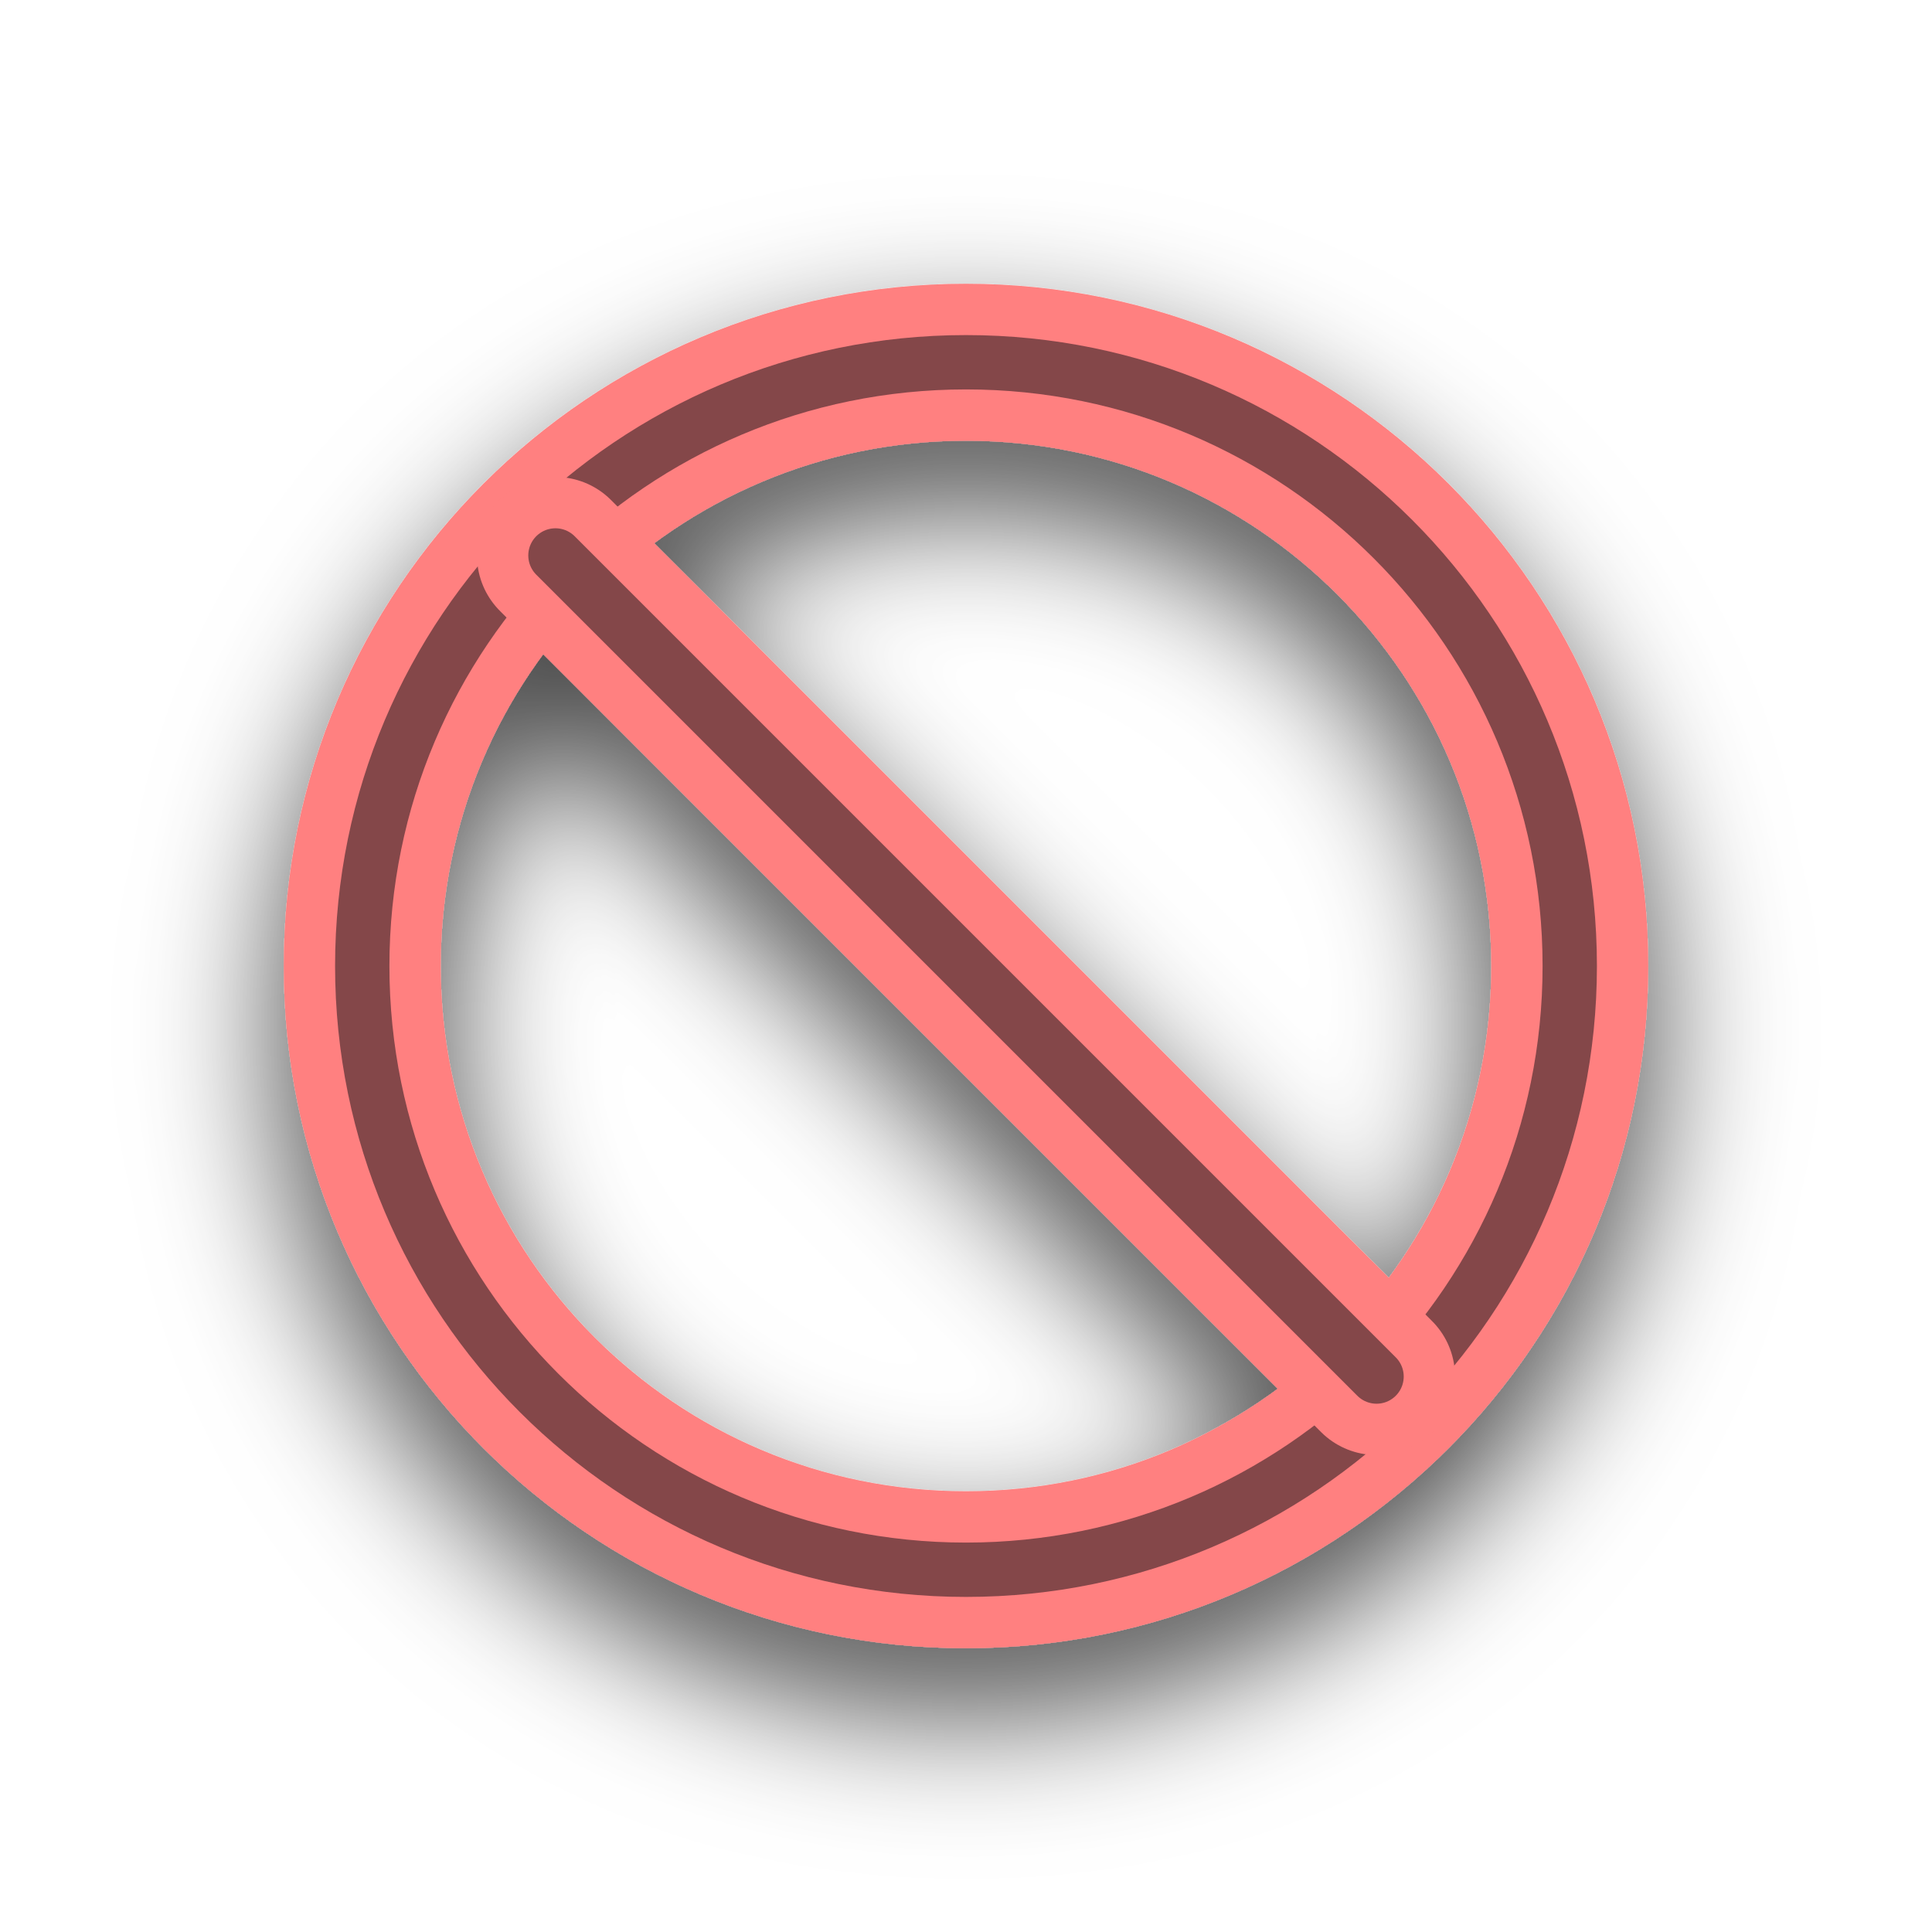
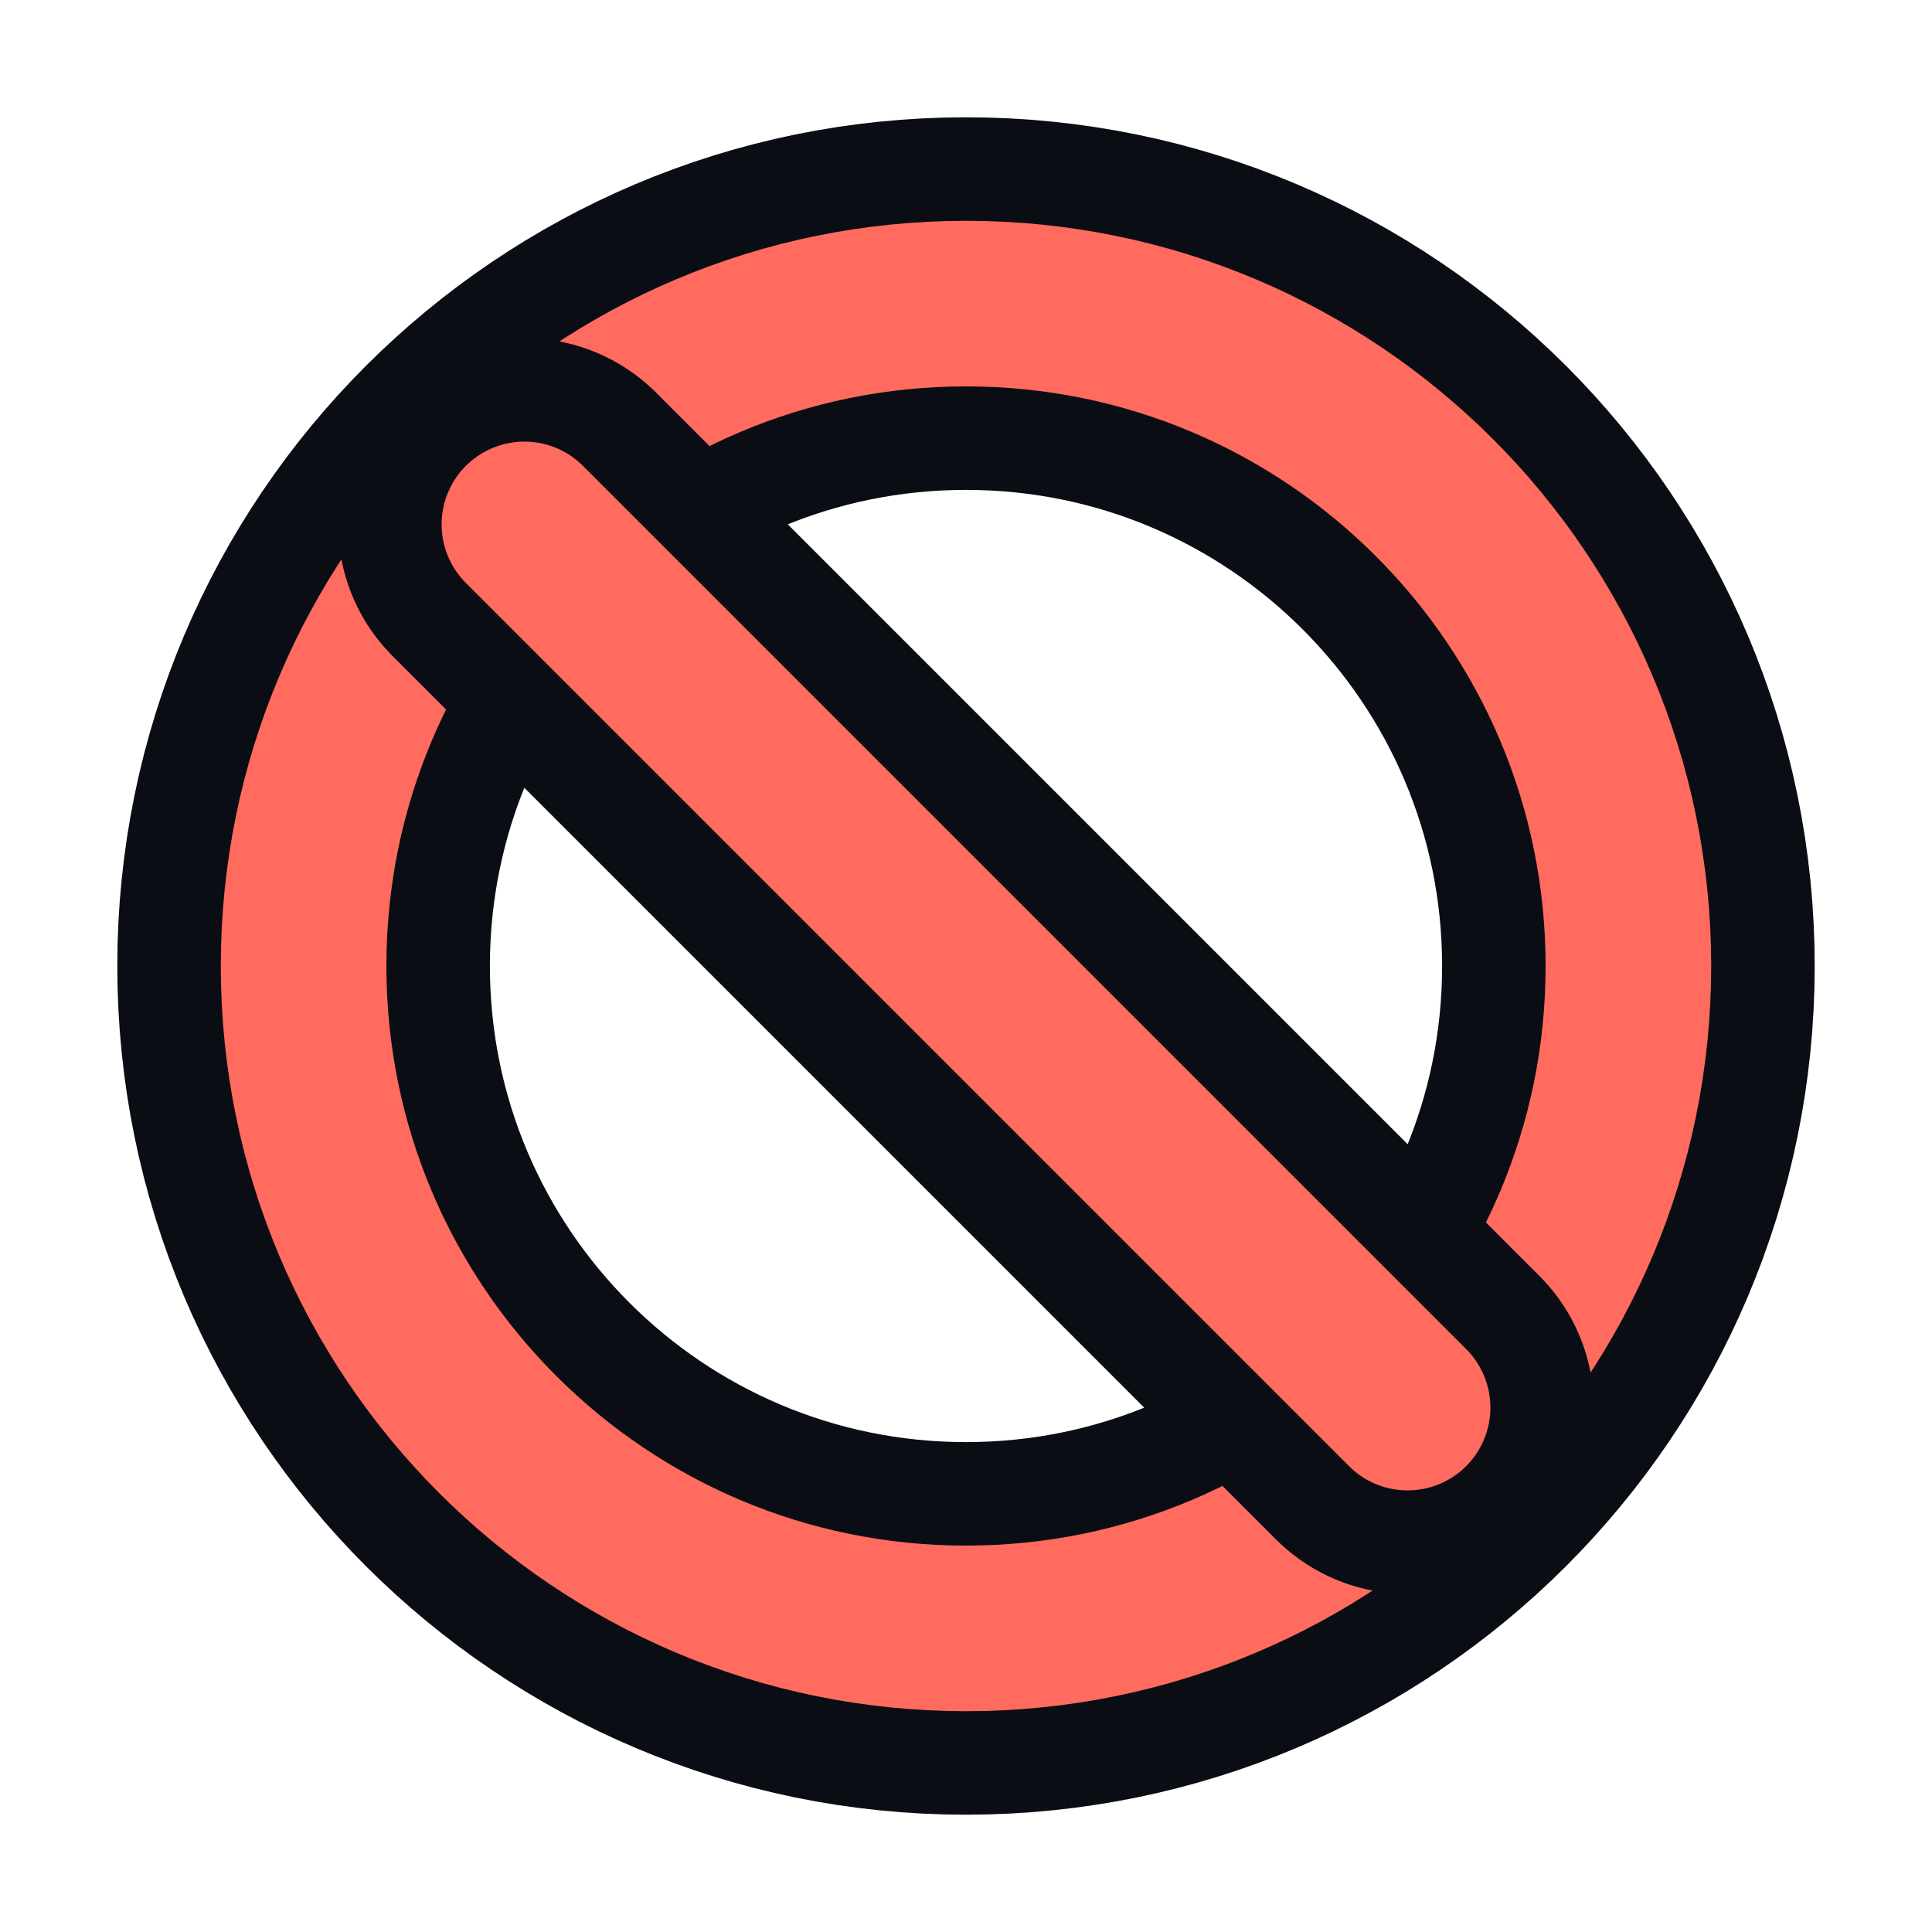
- <svg xmlns="http://www.w3.org/2000/svg" width="32" height="32" viewBox="0 0 32 32">
-   <defs>
-     <filter id="g" x="-60%" y="-60%" width="220%" height="220%">
-       <feDropShadow dx="0" dy="1" stdDeviation="1.2" flood-color="#000" flood-opacity=".75" />
-     </filter>
-   </defs>
-   <g filter="url(#g)">
-     <circle cx="16" cy="16" r="10" fill="none" stroke="#ff8080" stroke-width="2.6" />
-     <circle cx="16" cy="16" r="10" fill="none" stroke="#0a0c14" stroke-width="0.9" opacity=".5" />
-     <path d="M9.2 9.2 L22.8 22.8" stroke="#ff8080" stroke-width="2.6" stroke-linecap="round" />
-     <path d="M9.2 9.2 L22.8 22.8" stroke="#0a0c14" stroke-width="0.9" stroke-linecap="round" opacity=".5" />
-   </g>
+ <svg xmlns="http://www.w3.org/2000/svg" width="28" height="28" viewBox="0 0 28 28">
+   <circle cx="14" cy="14" r="9.6" fill="none" stroke="#0b0d14" stroke-width="5.4" />
+   <circle cx="14" cy="14" r="9.6" fill="none" stroke="#ff6b5e" stroke-width="2.4" />
+   <path d="M7.6 7.6 L20.4 20.4" stroke="#0b0d14" stroke-width="5.4" stroke-linecap="round" />
+   <path d="M7.6 7.6 L20.4 20.4" stroke="#ff6b5e" stroke-width="2.4" stroke-linecap="round" />
</svg>
